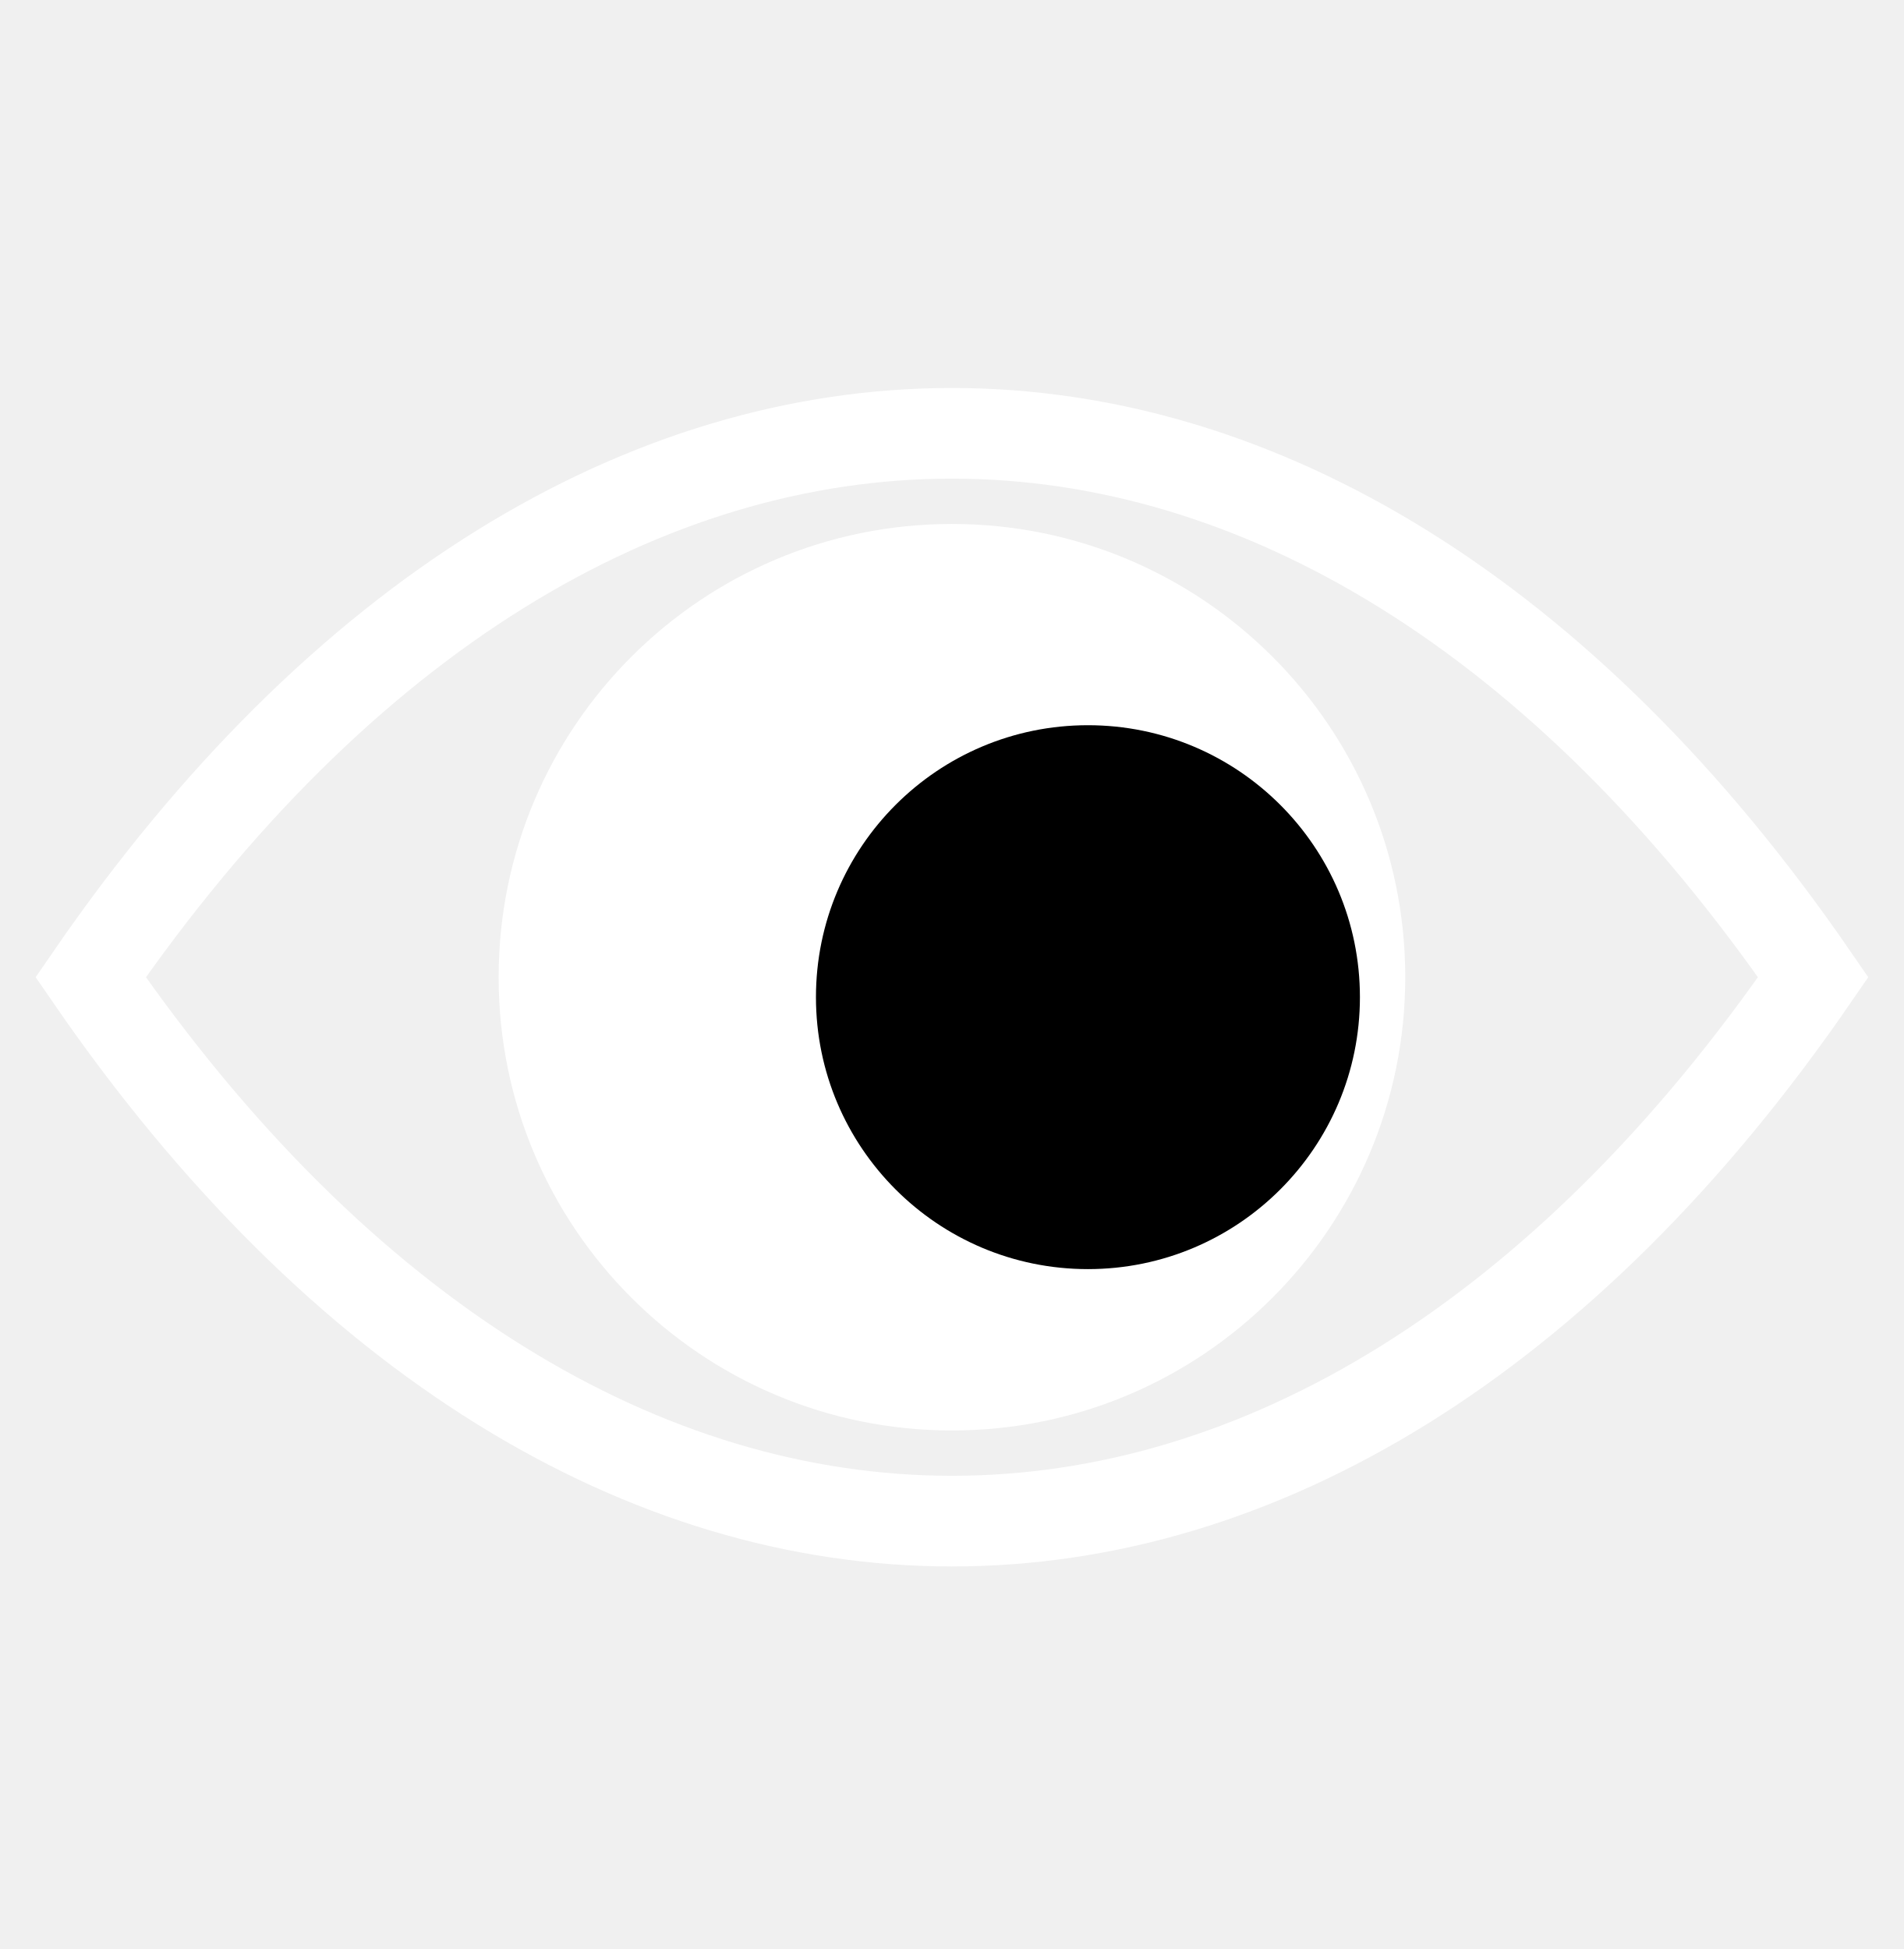
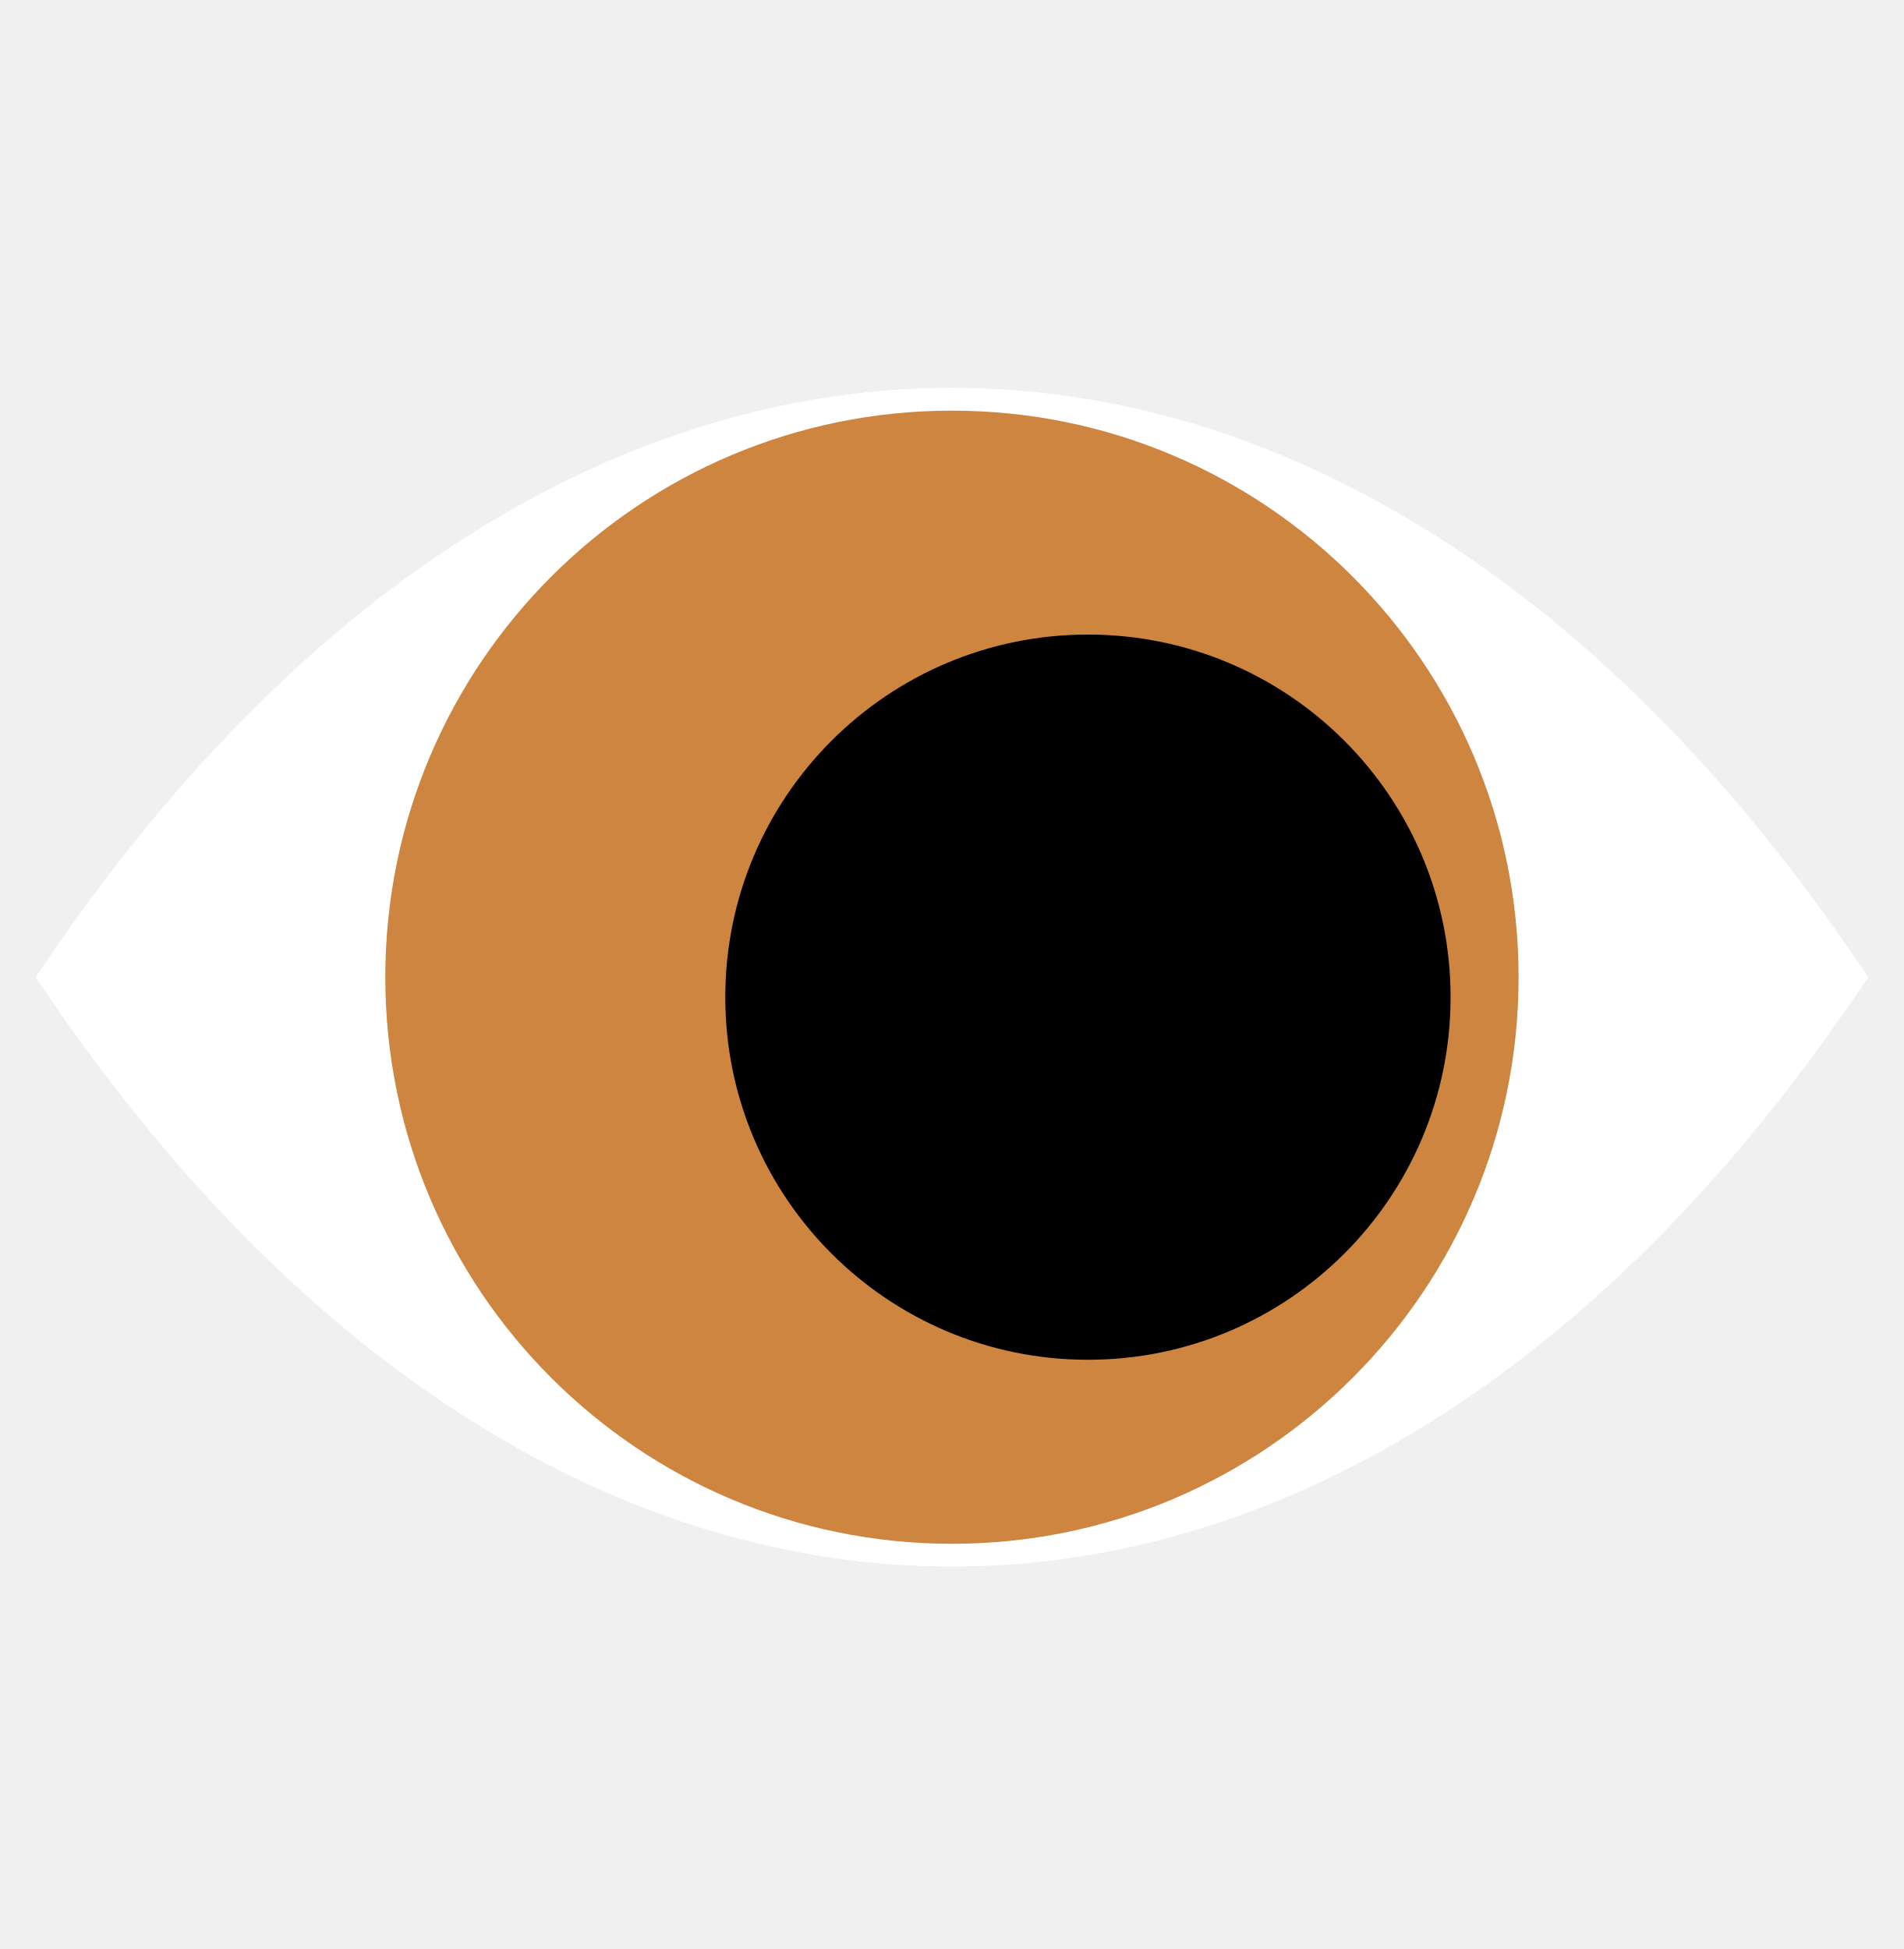
<svg xmlns="http://www.w3.org/2000/svg" width="42" height="43" viewBox="0 0 42 43" fill="none">
  <path d="M2 21.56C13.006 37.56 28.994 37.56 40 21.56C28.994 5.56 13.006 5.56 2 21.56Z" stroke="white" stroke-width="2" stroke-linecap="square" />
-   <circle cx="21" cy="21.56" r="9.5" fill="white" stroke="white" />
-   <circle cx="24" cy="22" r="6" fill="black" />
+   <path d="M2 21.56C13.006 37.56 28.994 37.56 40 21.56C28.994 5.56 13.006 5.56 2 21.56Z" stroke="white" stroke-width="2" stroke-linecap="square" fill="white" />
+   <g id="eye">
+     <circle cx="21" cy="21.56" r="12" fill="peru" stroke="peru" />
+     <circle cx="24" cy="22" r="8" fill="black" />
+   </g>
</svg>
